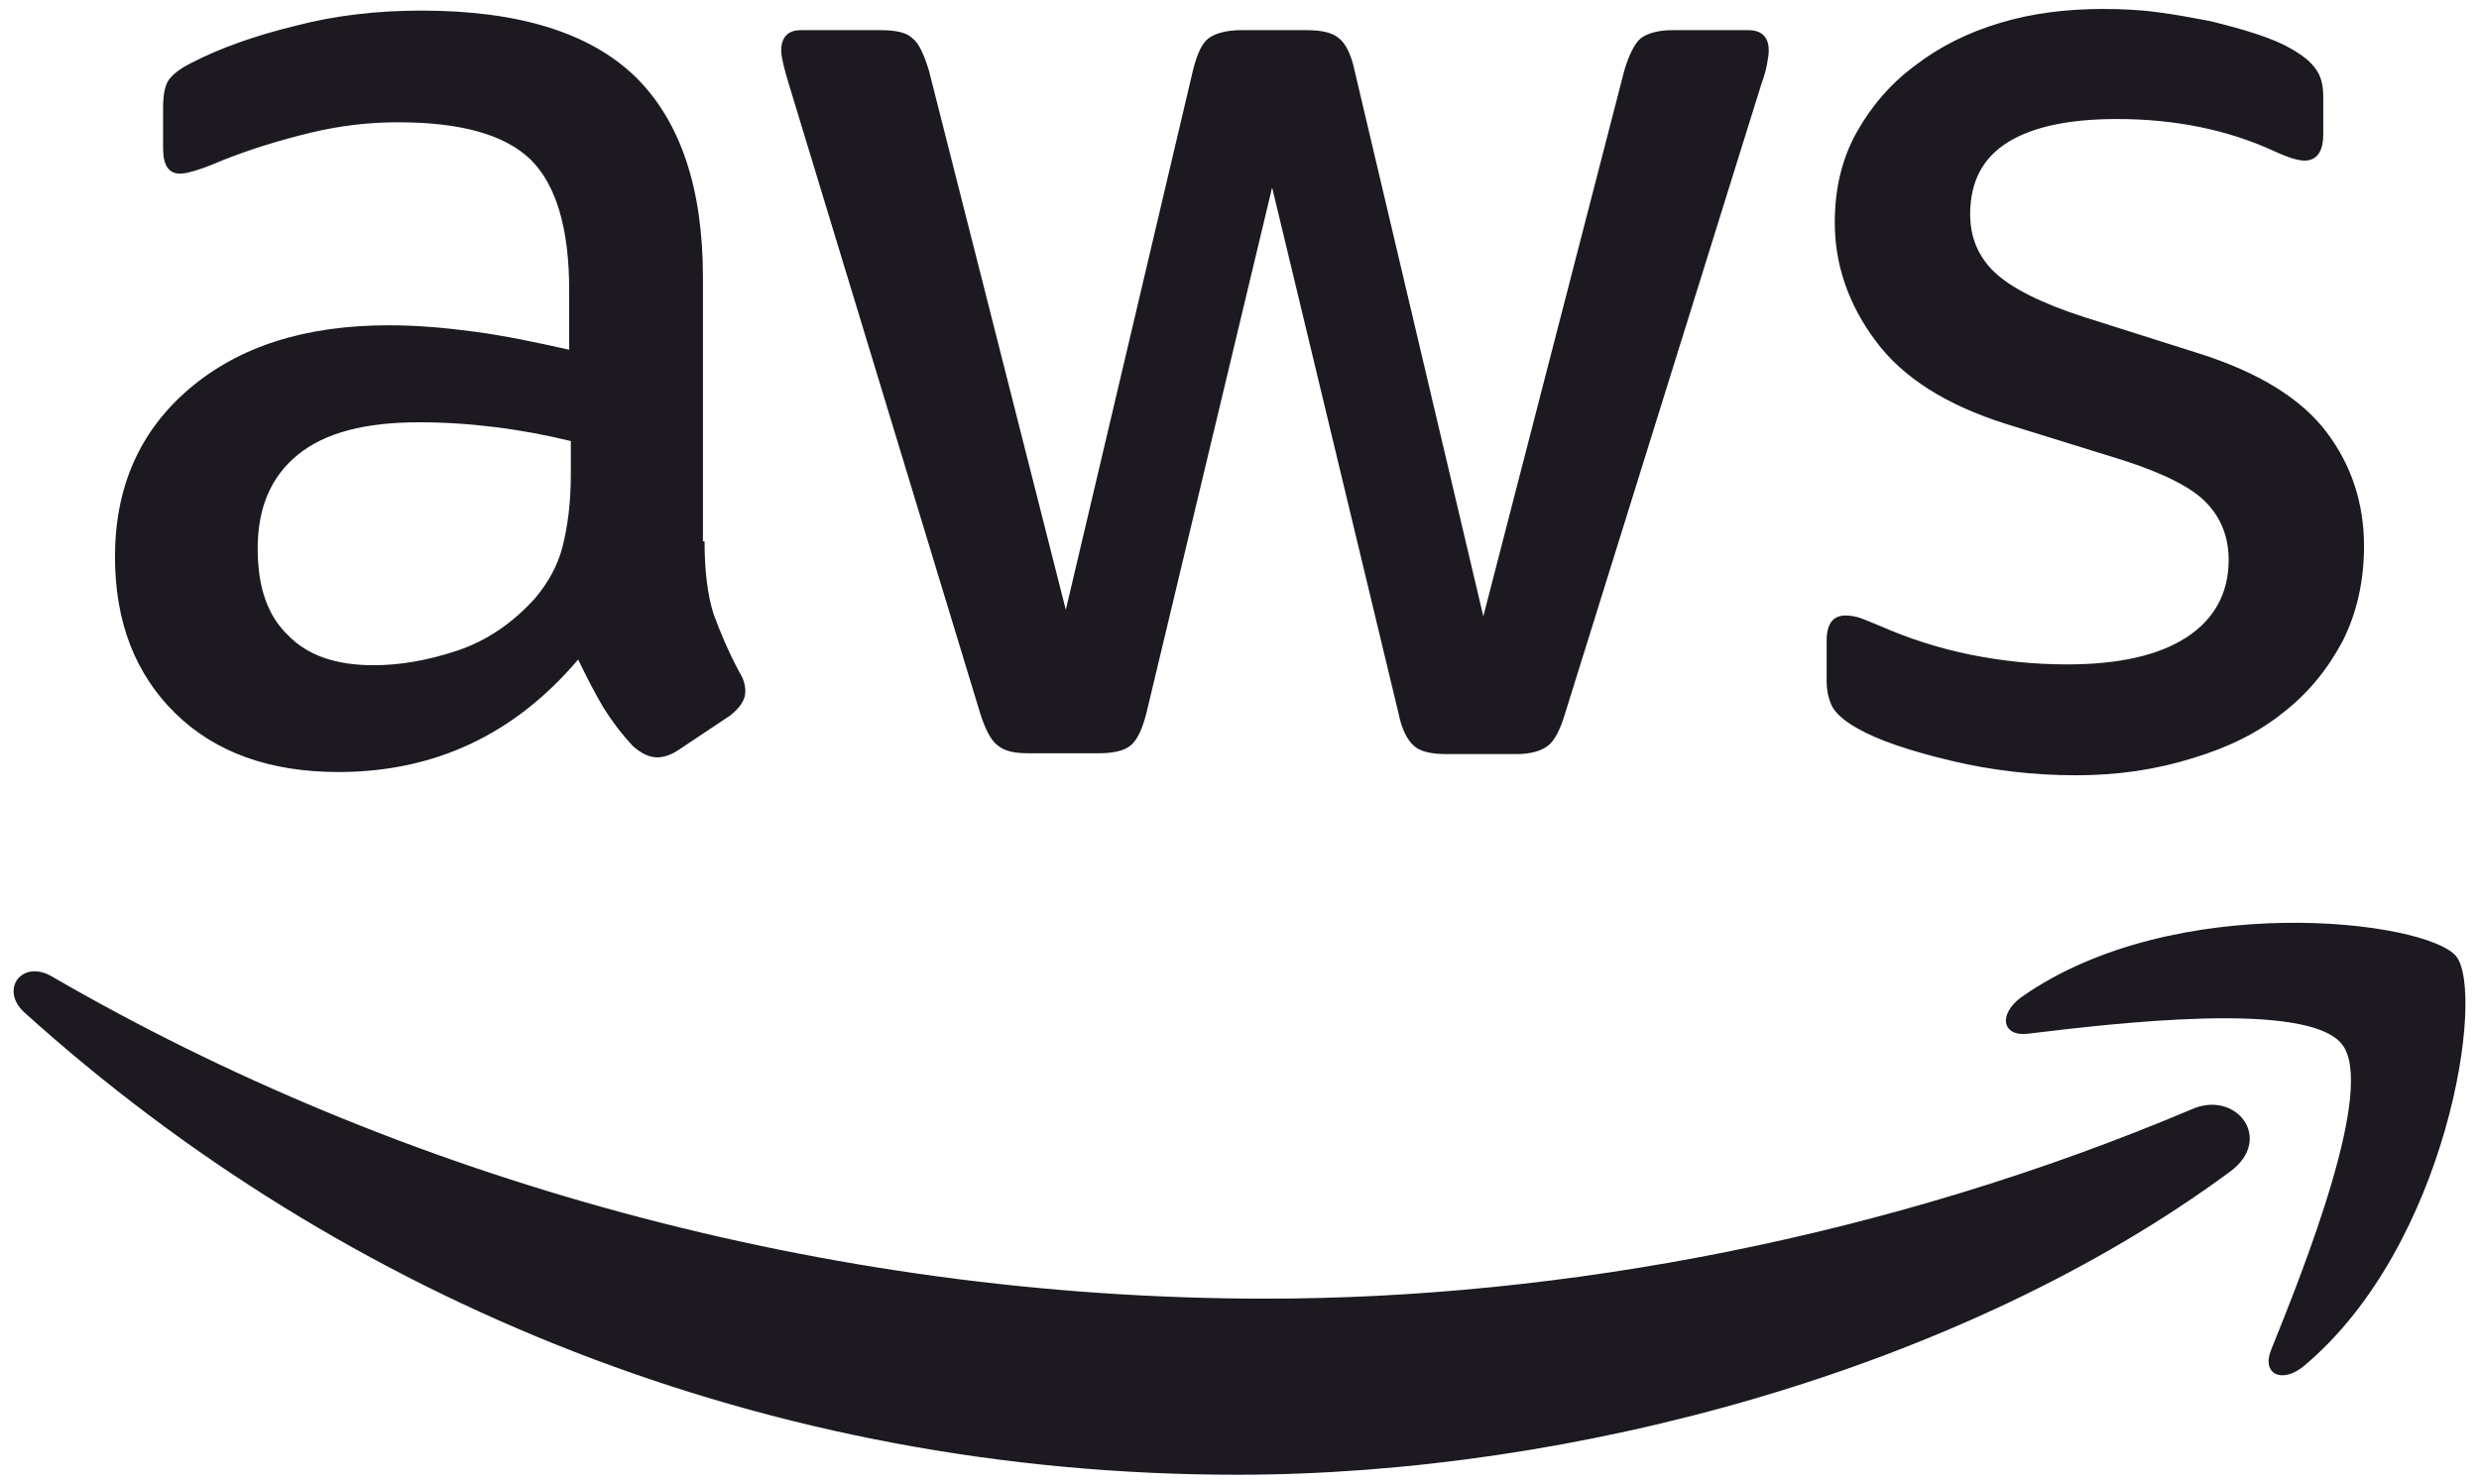
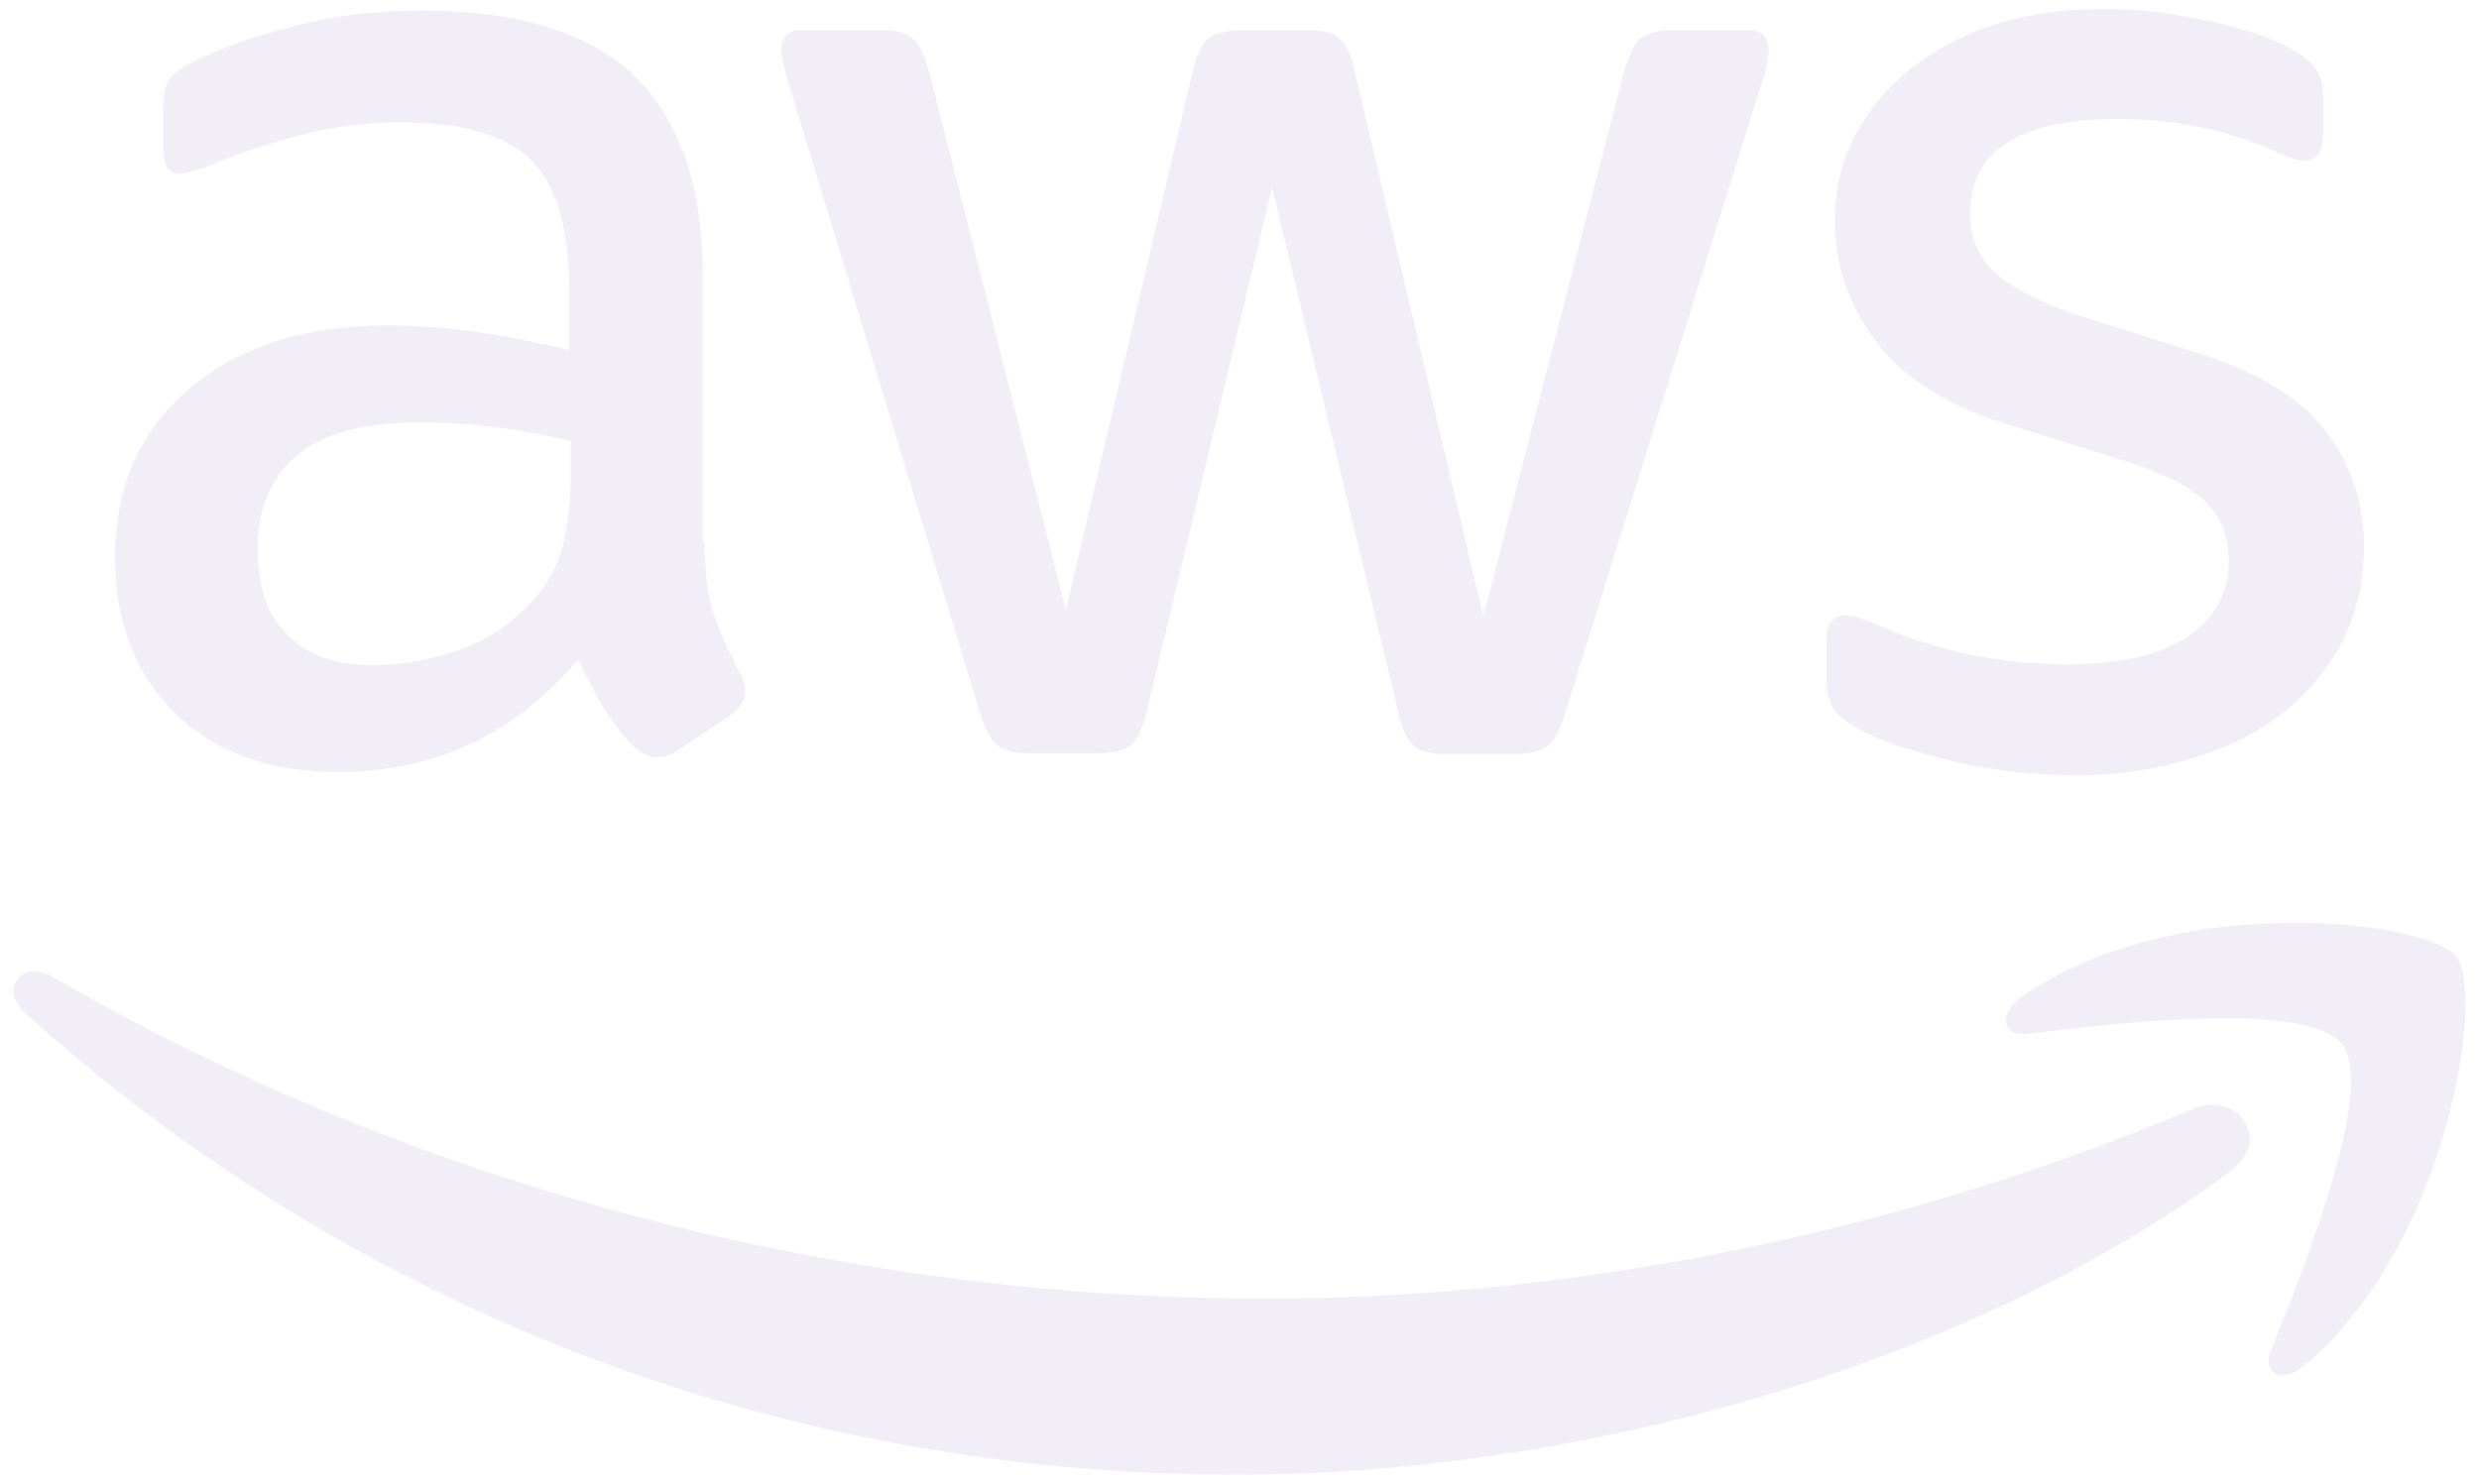
- <svg xmlns="http://www.w3.org/2000/svg" fill="#1c1920" viewBox="0 0 304 182" xml:space="preserve" focusable="false">
+ <svg xmlns="http://www.w3.org/2000/svg" fill="#f1eef7" viewBox="0 0 304 182" xml:space="preserve" focusable="false">
  <path d="M86.4,66.4c0,3.7,0.4,6.7,1.1,8.9c0.8,2.2,1.8,4.6,3.2,7.2c0.5,0.8,0.7,1.6,0.7,2.3c0,1-0.6,2-1.9,3l-6.3,4.2   c-0.9,0.6-1.8,0.9-2.6,0.9c-1,0-2-0.5-3-1.4C76.2,90,75,88.4,74,86.8c-1-1.7-2-3.6-3.1-5.9c-7.8,9.2-17.6,13.8-29.4,13.8   c-8.4,0-15.1-2.4-20-7.2c-4.9-4.8-7.4-11.2-7.4-19.2c0-8.5,3-15.4,9.1-20.6c6.1-5.2,14.2-7.8,24.5-7.8c3.4,0,6.9,0.3,10.6,0.8   c3.7,0.5,7.5,1.3,11.5,2.2v-7.3c0-7.6-1.6-12.9-4.7-16c-3.2-3.1-8.6-4.6-16.3-4.6c-3.5,0-7.1,0.4-10.8,1.3c-3.7,0.9-7.3,2-10.8,3.4   c-1.6,0.7-2.8,1.1-3.5,1.3c-0.7,0.2-1.2,0.3-1.6,0.3c-1.4,0-2.1-1-2.1-3.1v-4.9c0-1.6,0.2-2.8,0.7-3.5c0.5-0.7,1.4-1.4,2.8-2.1   c3.5-1.8,7.7-3.3,12.6-4.5c4.9-1.3,10.1-1.9,15.6-1.9c11.9,0,20.6,2.7,26.2,8.1c5.5,5.4,8.3,13.6,8.3,24.6V66.4z M45.8,81.6   c3.3,0,6.7-0.6,10.3-1.8c3.6-1.2,6.8-3.4,9.5-6.4c1.6-1.9,2.8-4,3.4-6.4c0.6-2.4,1-5.3,1-8.7v-4.2c-2.9-0.7-6-1.3-9.2-1.7   c-3.2-0.4-6.3-0.6-9.4-0.6c-6.7,0-11.6,1.3-14.9,4c-3.3,2.7-4.9,6.5-4.9,11.5c0,4.7,1.2,8.2,3.7,10.6   C37.7,80.4,41.2,81.6,45.8,81.6z M126.1,92.4c-1.8,0-3-0.3-3.8-1c-0.8-0.6-1.5-2-2.1-3.9L96.7,10.2c-0.6-2-0.9-3.3-0.9-4   c0-1.6,0.8-2.5,2.4-2.5h9.8c1.9,0,3.2,0.3,3.9,1c0.8,0.6,1.4,2,2,3.9l16.8,66.2l15.6-66.2c0.5-2,1.1-3.3,1.9-3.9c0.8-0.6,2.2-1,4-1   h8c1.9,0,3.2,0.3,4,1c0.8,0.6,1.5,2,1.9,3.9l15.8,67l17.3-67c0.6-2,1.3-3.3,2-3.9c0.8-0.6,2.1-1,3.9-1h9.3c1.6,0,2.5,0.8,2.5,2.5   c0,0.5-0.1,1-0.2,1.6c-0.1,0.6-0.3,1.4-0.7,2.5l-24.1,77.3c-0.6,2-1.3,3.3-2.1,3.9c-0.8,0.6-2.1,1-3.8,1h-8.6c-1.9,0-3.2-0.3-4-1   c-0.8-0.7-1.5-2-1.9-4L156,23l-15.4,64.4c-0.5,2-1.1,3.3-1.9,4c-0.8,0.7-2.2,1-4,1H126.1z M254.6,95.1c-5.2,0-10.4-0.6-15.4-1.8   c-5-1.2-8.9-2.5-11.5-4c-1.6-0.9-2.7-1.9-3.1-2.8c-0.4-0.9-0.6-1.9-0.6-2.8v-5.1c0-2.1,0.8-3.1,2.3-3.1c0.6,0,1.2,0.1,1.8,0.3   c0.6,0.2,1.5,0.6,2.5,1c3.4,1.5,7.1,2.7,11,3.5c4,0.8,7.9,1.2,11.9,1.2c6.3,0,11.2-1.1,14.6-3.3c3.4-2.2,5.2-5.4,5.2-9.5   c0-2.8-0.9-5.1-2.7-7c-1.8-1.9-5.2-3.6-10.1-5.2L246,52c-7.3-2.3-12.7-5.7-16-10.2c-3.3-4.4-5-9.3-5-14.5c0-4.2,0.9-7.9,2.7-11.1   c1.8-3.2,4.2-6,7.2-8.2c3-2.3,6.4-4,10.4-5.2c4-1.2,8.2-1.7,12.6-1.7c2.2,0,4.5,0.1,6.7,0.4c2.3,0.3,4.4,0.7,6.5,1.1   c2,0.5,3.9,1,5.7,1.6c1.8,0.6,3.2,1.2,4.2,1.8c1.4,0.8,2.4,1.6,3,2.5c0.6,0.8,0.9,1.9,0.9,3.3v4.7c0,2.1-0.8,3.2-2.3,3.2   c-0.8,0-2.1-0.4-3.8-1.2c-5.7-2.6-12.1-3.9-19.2-3.9c-5.7,0-10.2,0.9-13.3,2.8c-3.1,1.9-4.7,4.8-4.7,8.9c0,2.8,1,5.2,3,7.1   c2,1.9,5.7,3.8,11,5.5l14.2,4.5c7.2,2.3,12.4,5.5,15.5,9.6c3.1,4.1,4.6,8.8,4.6,14c0,4.3-0.9,8.2-2.6,11.6   c-1.8,3.4-4.2,6.4-7.3,8.8c-3.1,2.5-6.8,4.3-11.1,5.6C264.4,94.4,259.7,95.1,254.6,95.1z" />
  <path d="M273.5,143.7c-32.9,24.3-80.7,37.2-121.8,37.2c-57.6,0-109.5-21.3-148.7-56.7c-3.1-2.8-0.3-6.6,3.4-4.4    c42.4,24.6,94.7,39.5,148.8,39.5c36.5,0,76.6-7.6,113.5-23.2C274.2,133.6,278.9,139.7,273.5,143.7z" />
  <path d="M287.2,128.1c-4.2-5.4-27.8-2.6-38.5-1.3c-3.2,0.4-3.7-2.4-0.8-4.5c18.8-13.2,49.7-9.4,53.3-5    c3.6,4.5-1,35.4-18.6,50.2c-2.7,2.3-5.3,1.1-4.1-1.9C282.5,155.7,291.4,133.4,287.2,128.1z" />
</svg>
